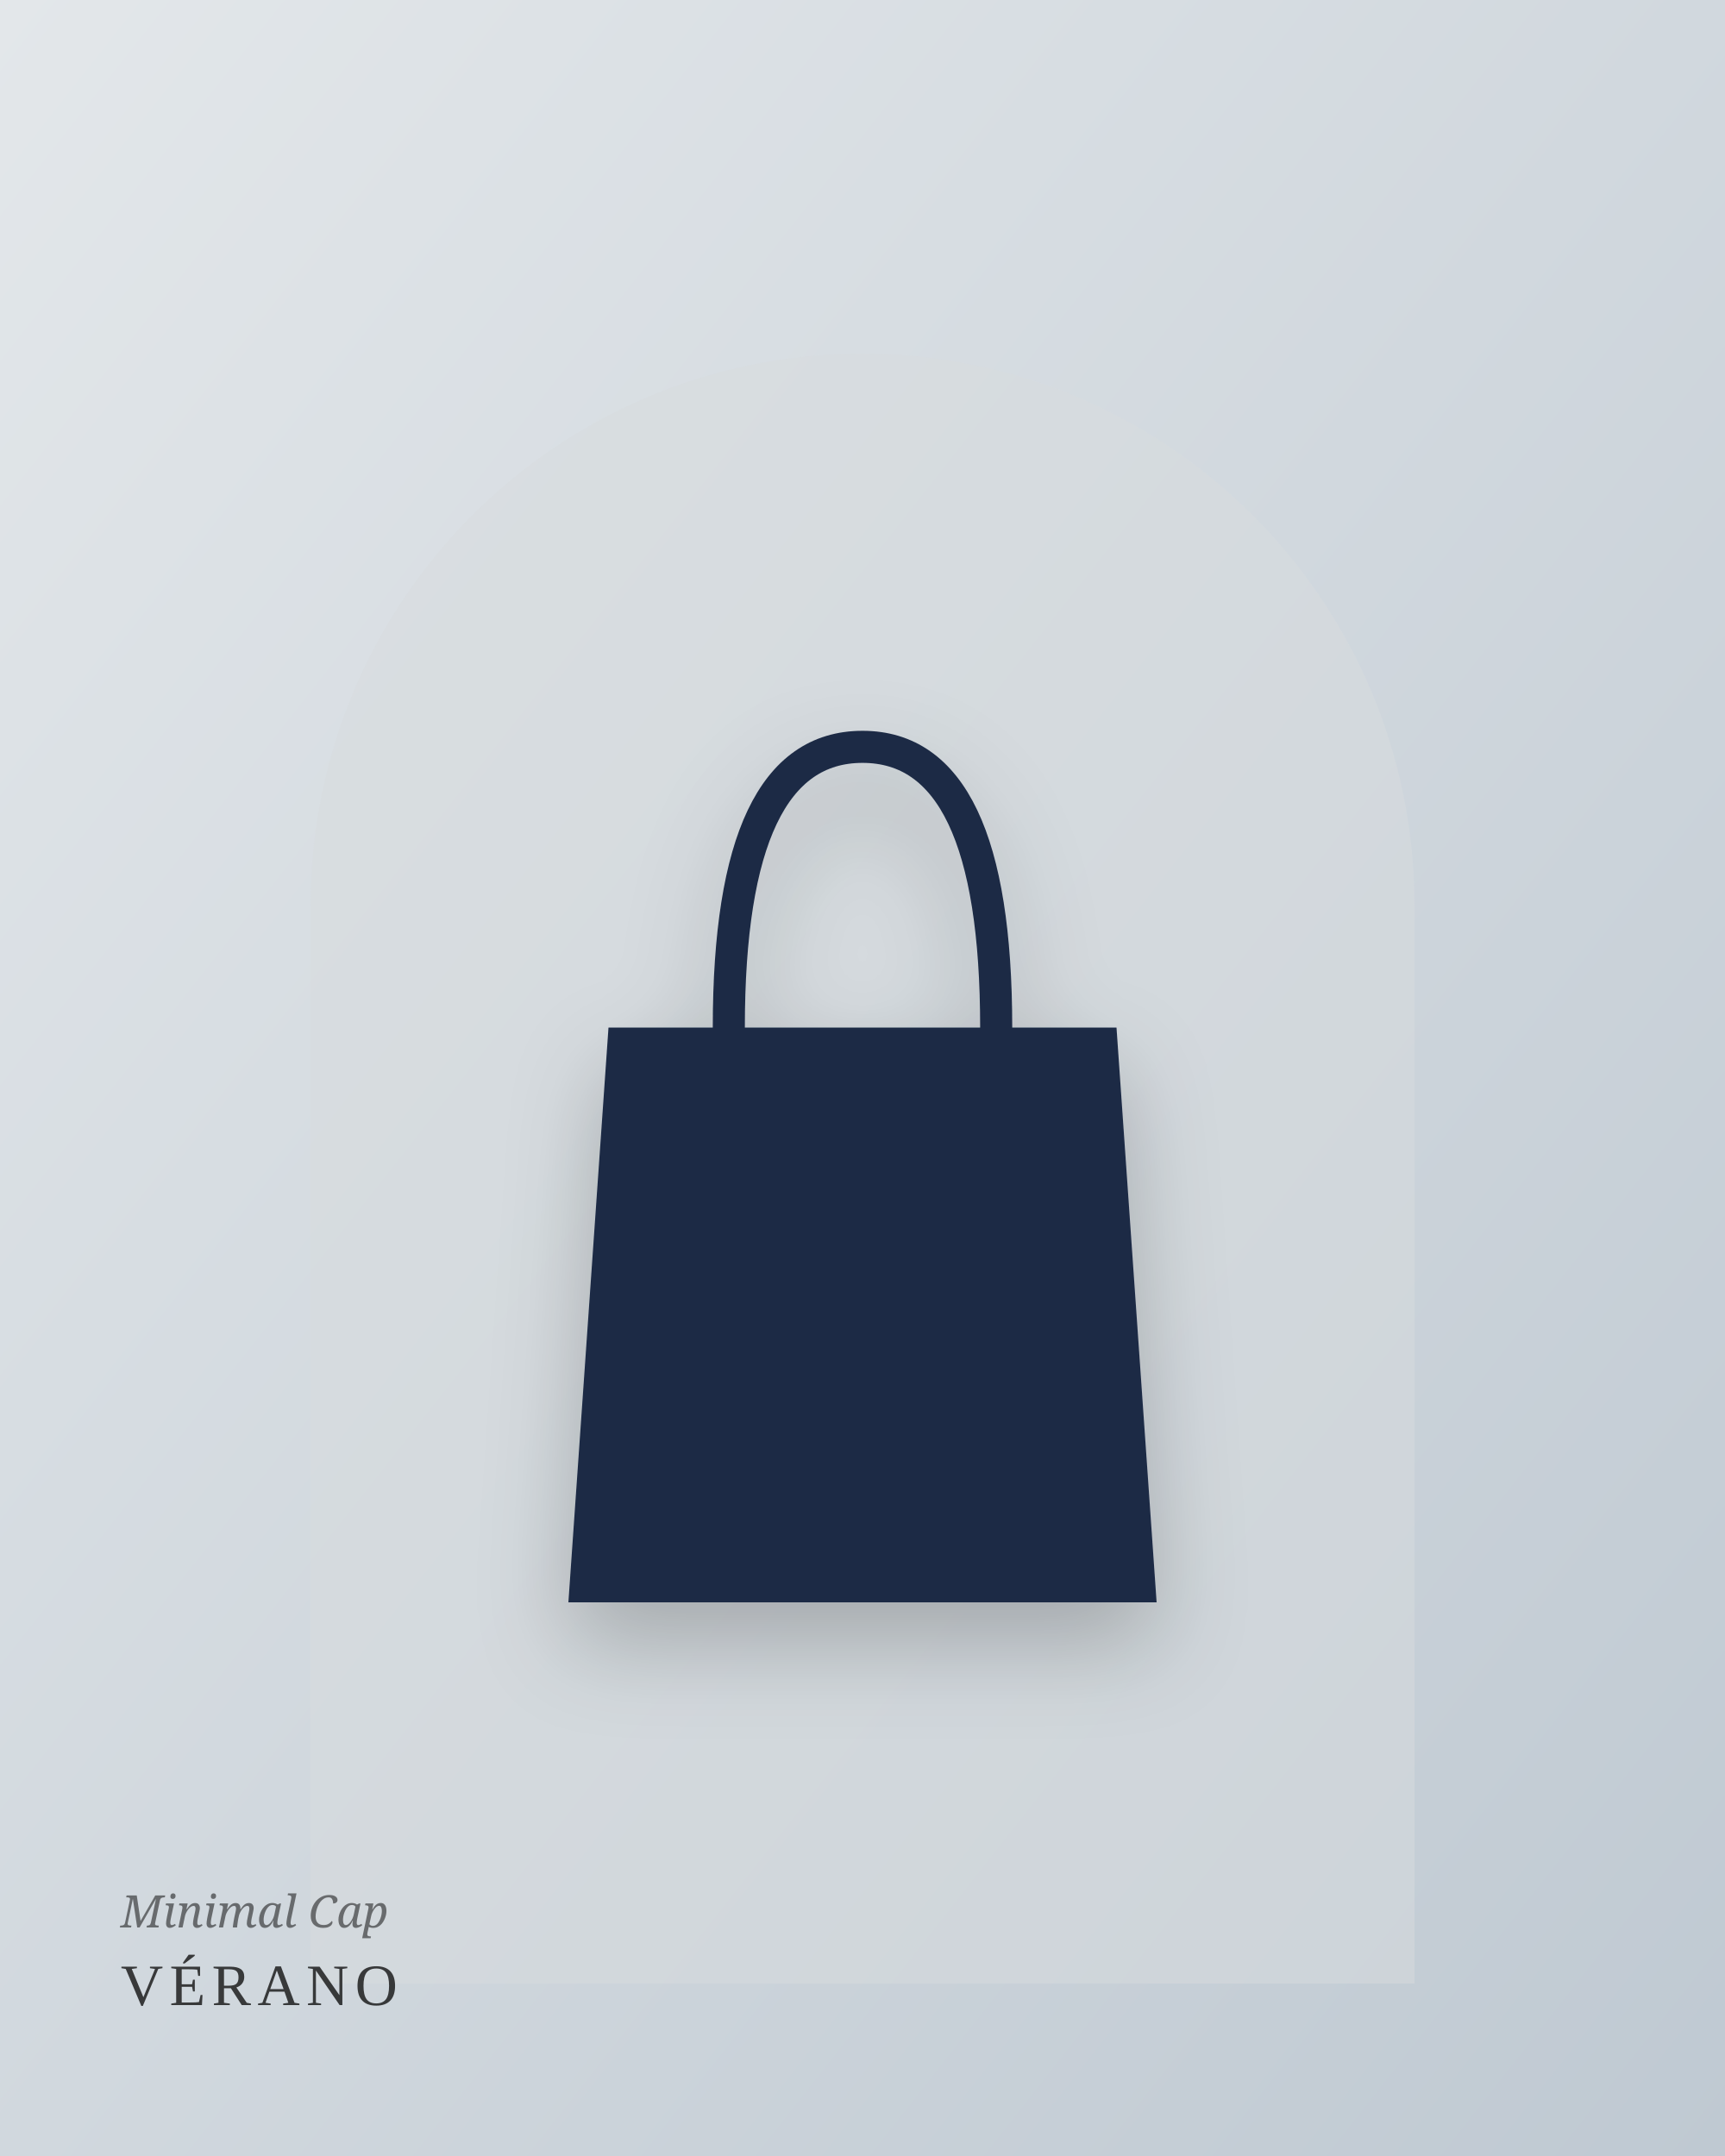
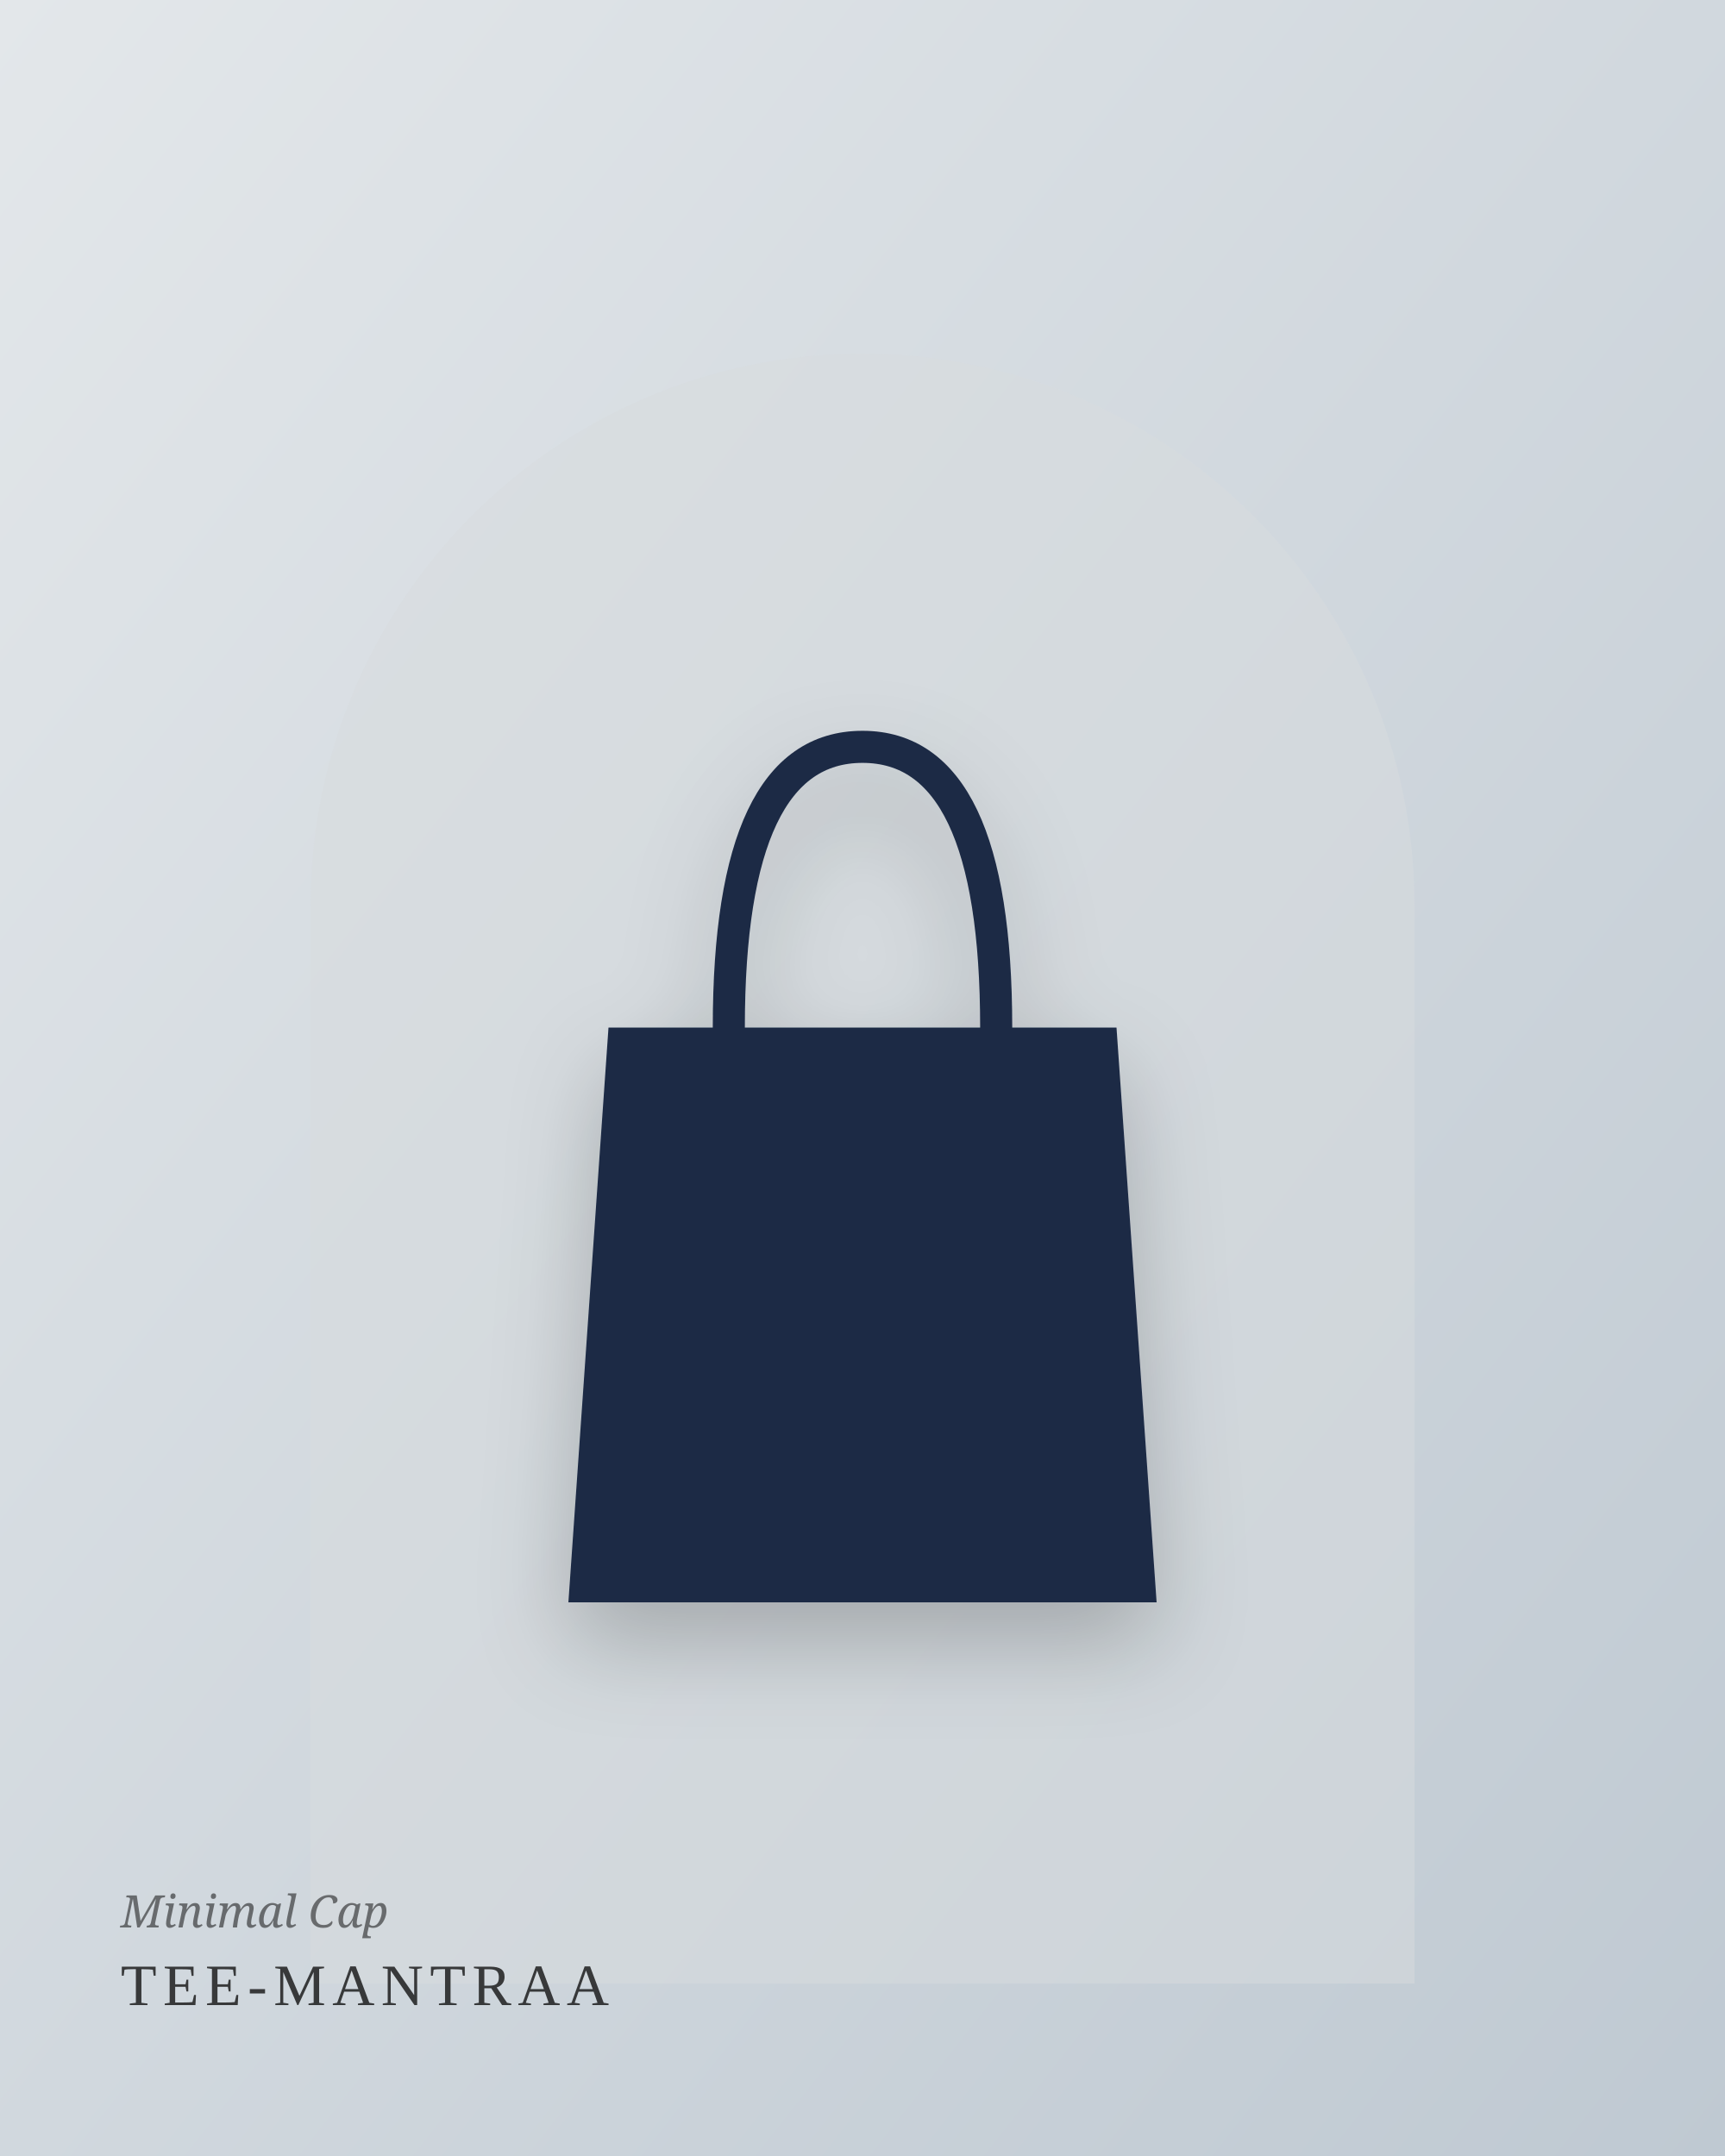
- <svg xmlns="http://www.w3.org/2000/svg" width="800" height="1000" viewBox="0 0 800 1000" role="img" aria-label="VÉRANO">
+ <svg xmlns="http://www.w3.org/2000/svg" width="800" height="1000" viewBox="0 0 800 1000" role="img" aria-label="tee-mantraa">
  <defs>
    <linearGradient id="g" x1="0" y1="0" x2="1" y2="1">
      <stop offset="0" stop-color="#E3E7EA" />
      <stop offset="1" stop-color="#BFC9D2" />
    </linearGradient>
    <filter id="sh" x="-20%" y="-20%" width="140%" height="140%">
      <feDropShadow dx="0" dy="14.88" stdDeviation="17.36" flood-color="#000" flood-opacity=".22" />
    </filter>
  </defs>
  <rect width="800" height="1000" fill="url(#g)" />
  <path d="M144 920 V420 A256 256 0 0 1 656 420 V920Z" fill="#d7dbde" opacity=".5" />
  <g transform="translate(152 210) scale(1.24) " fill="#1F2A44" color="#1F2A44" filter="url(#sh)">
    <path d="M105 215 L295 215 L310 430 L90 430Z" />
    <path d="M150 215 Q150 110 200 110 Q250 110 250 215" fill="none" stroke="currentColor" stroke-width="12" stroke-linecap="round" />
  </g>
-   <text x="56" y="930" font-family="Georgia, 'Times New Roman', serif" font-size="27.2" fill="#111" opacity=".8" letter-spacing="3">VÉRANO</text>
+   <text x="56" y="930" font-family="Georgia, 'Times New Roman', serif" font-size="27.2" fill="#111" opacity=".8" letter-spacing="3">TEE-MANTRAA</text>
  <text x="56" y="894" font-family="Georgia, serif" font-style="italic" font-size="20.8" fill="#111" opacity=".55">Minimal Cap</text>
</svg>
